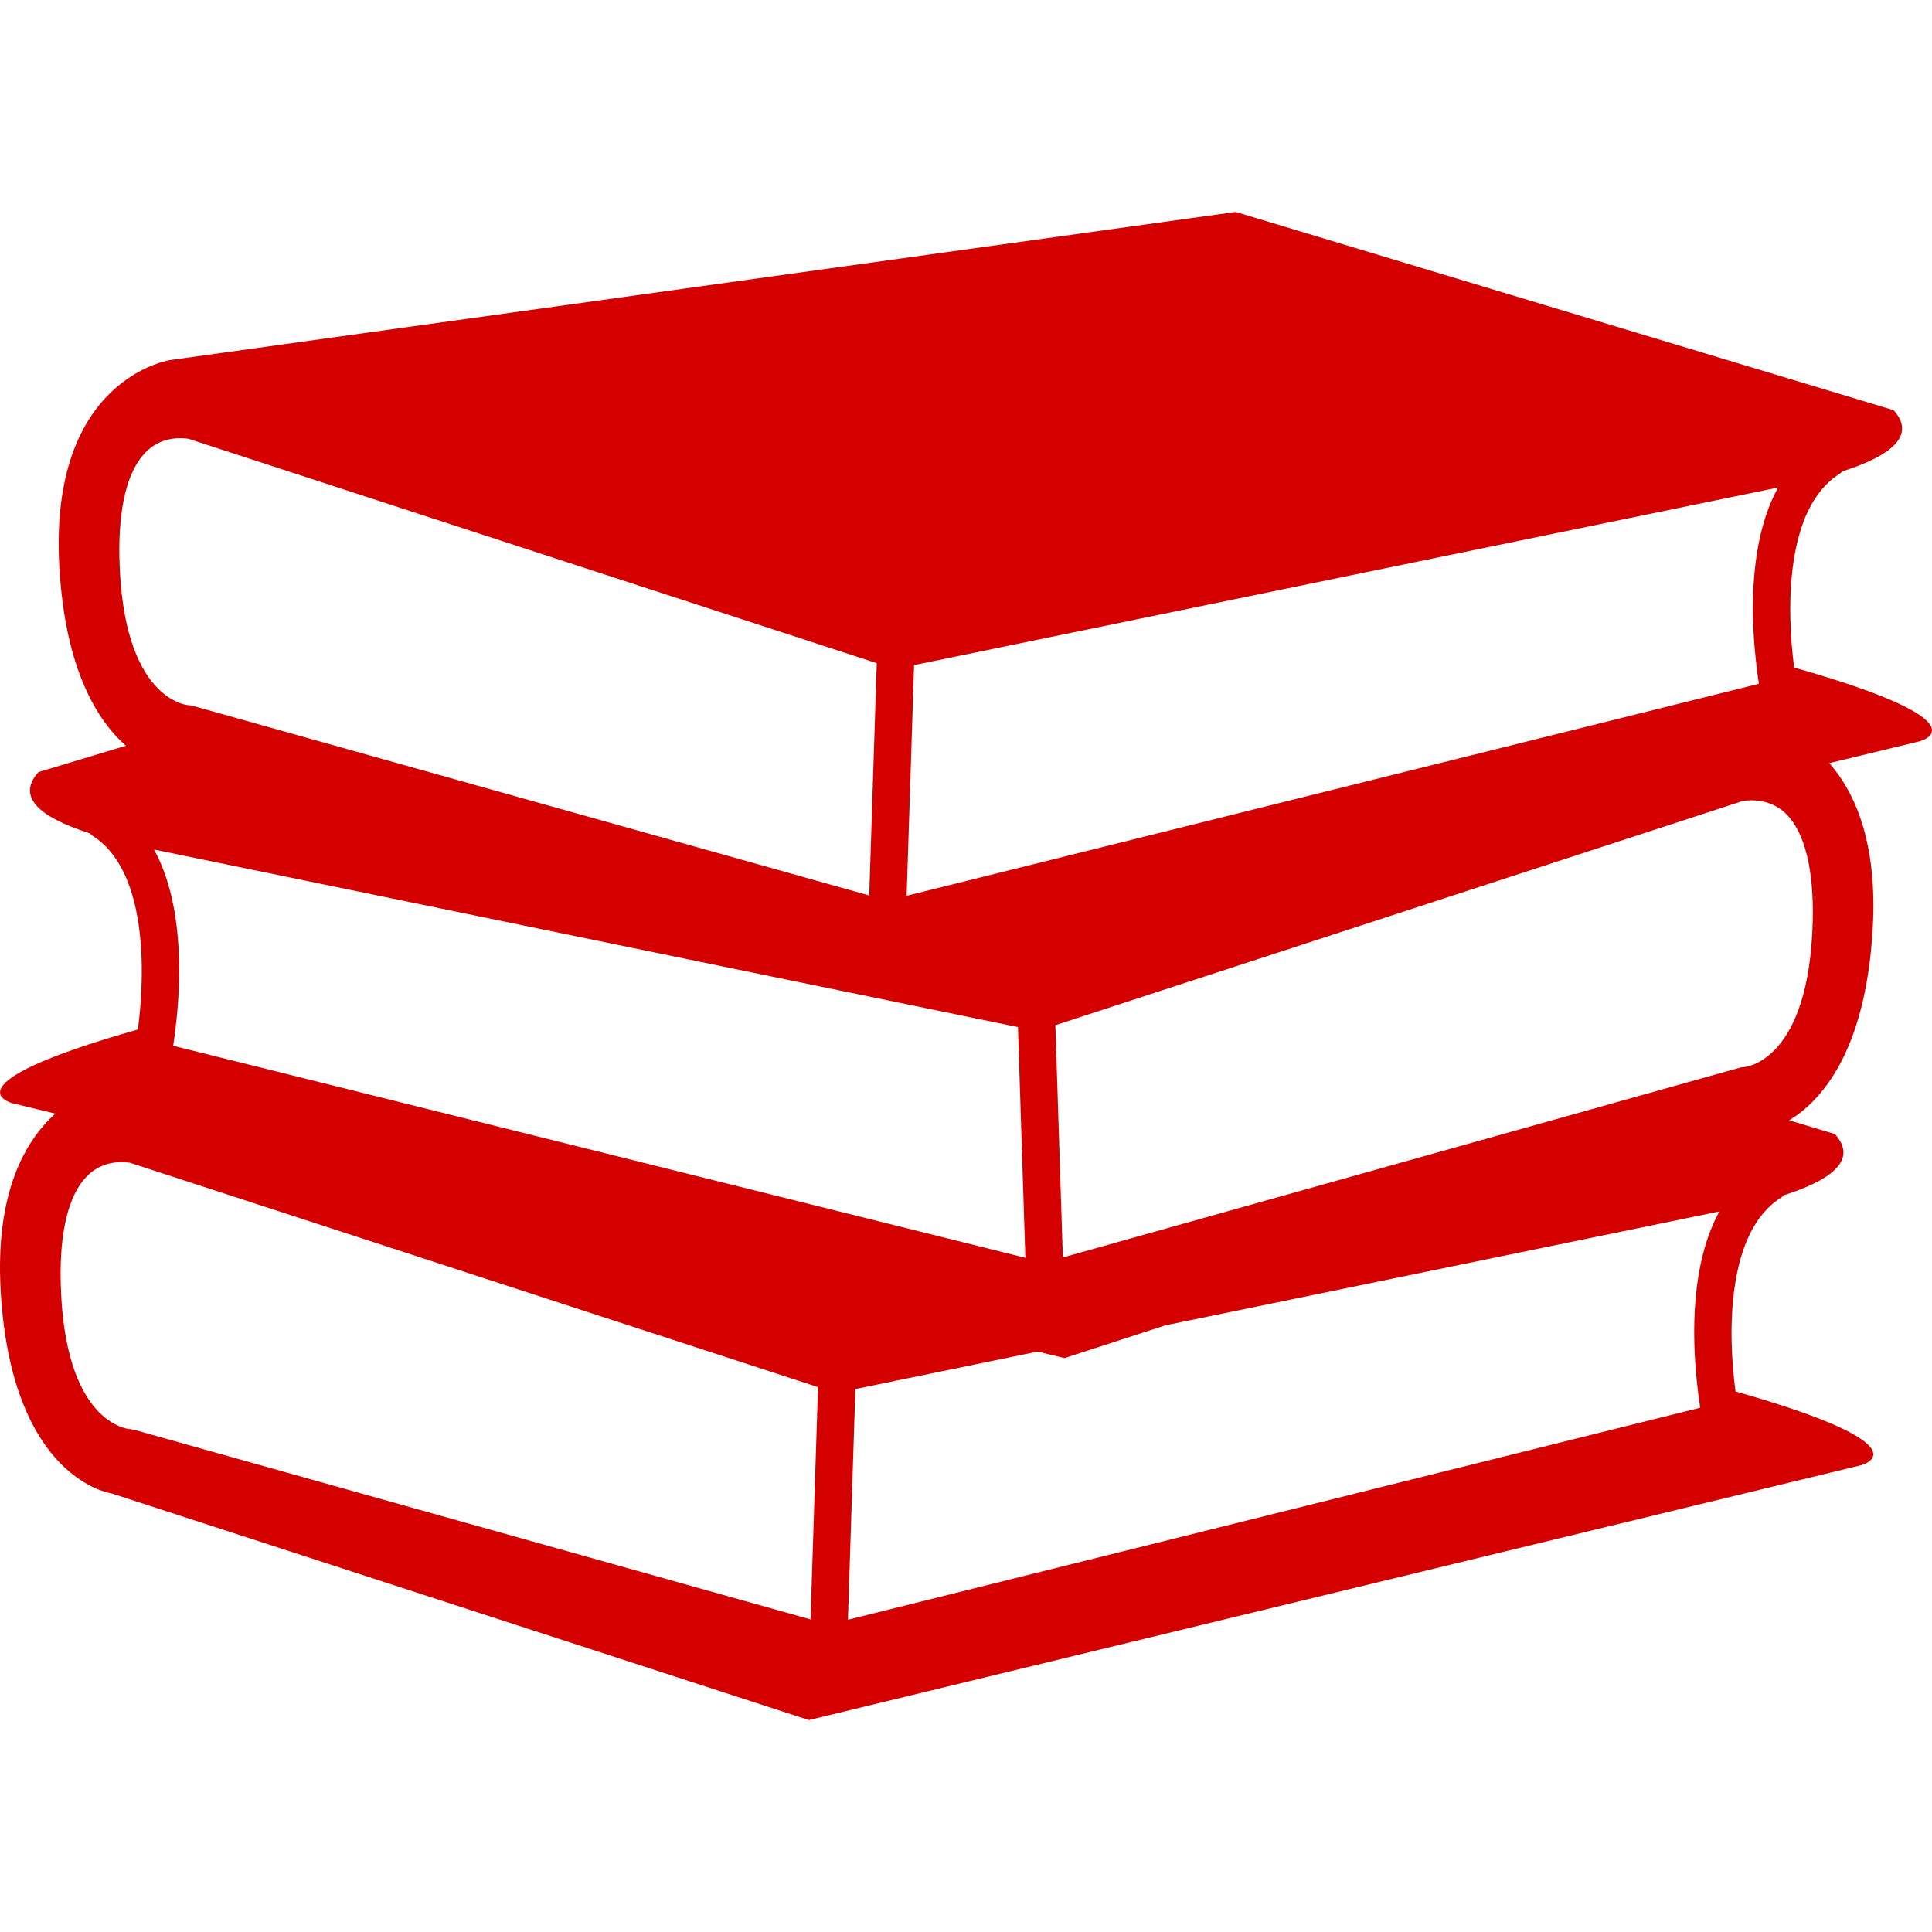
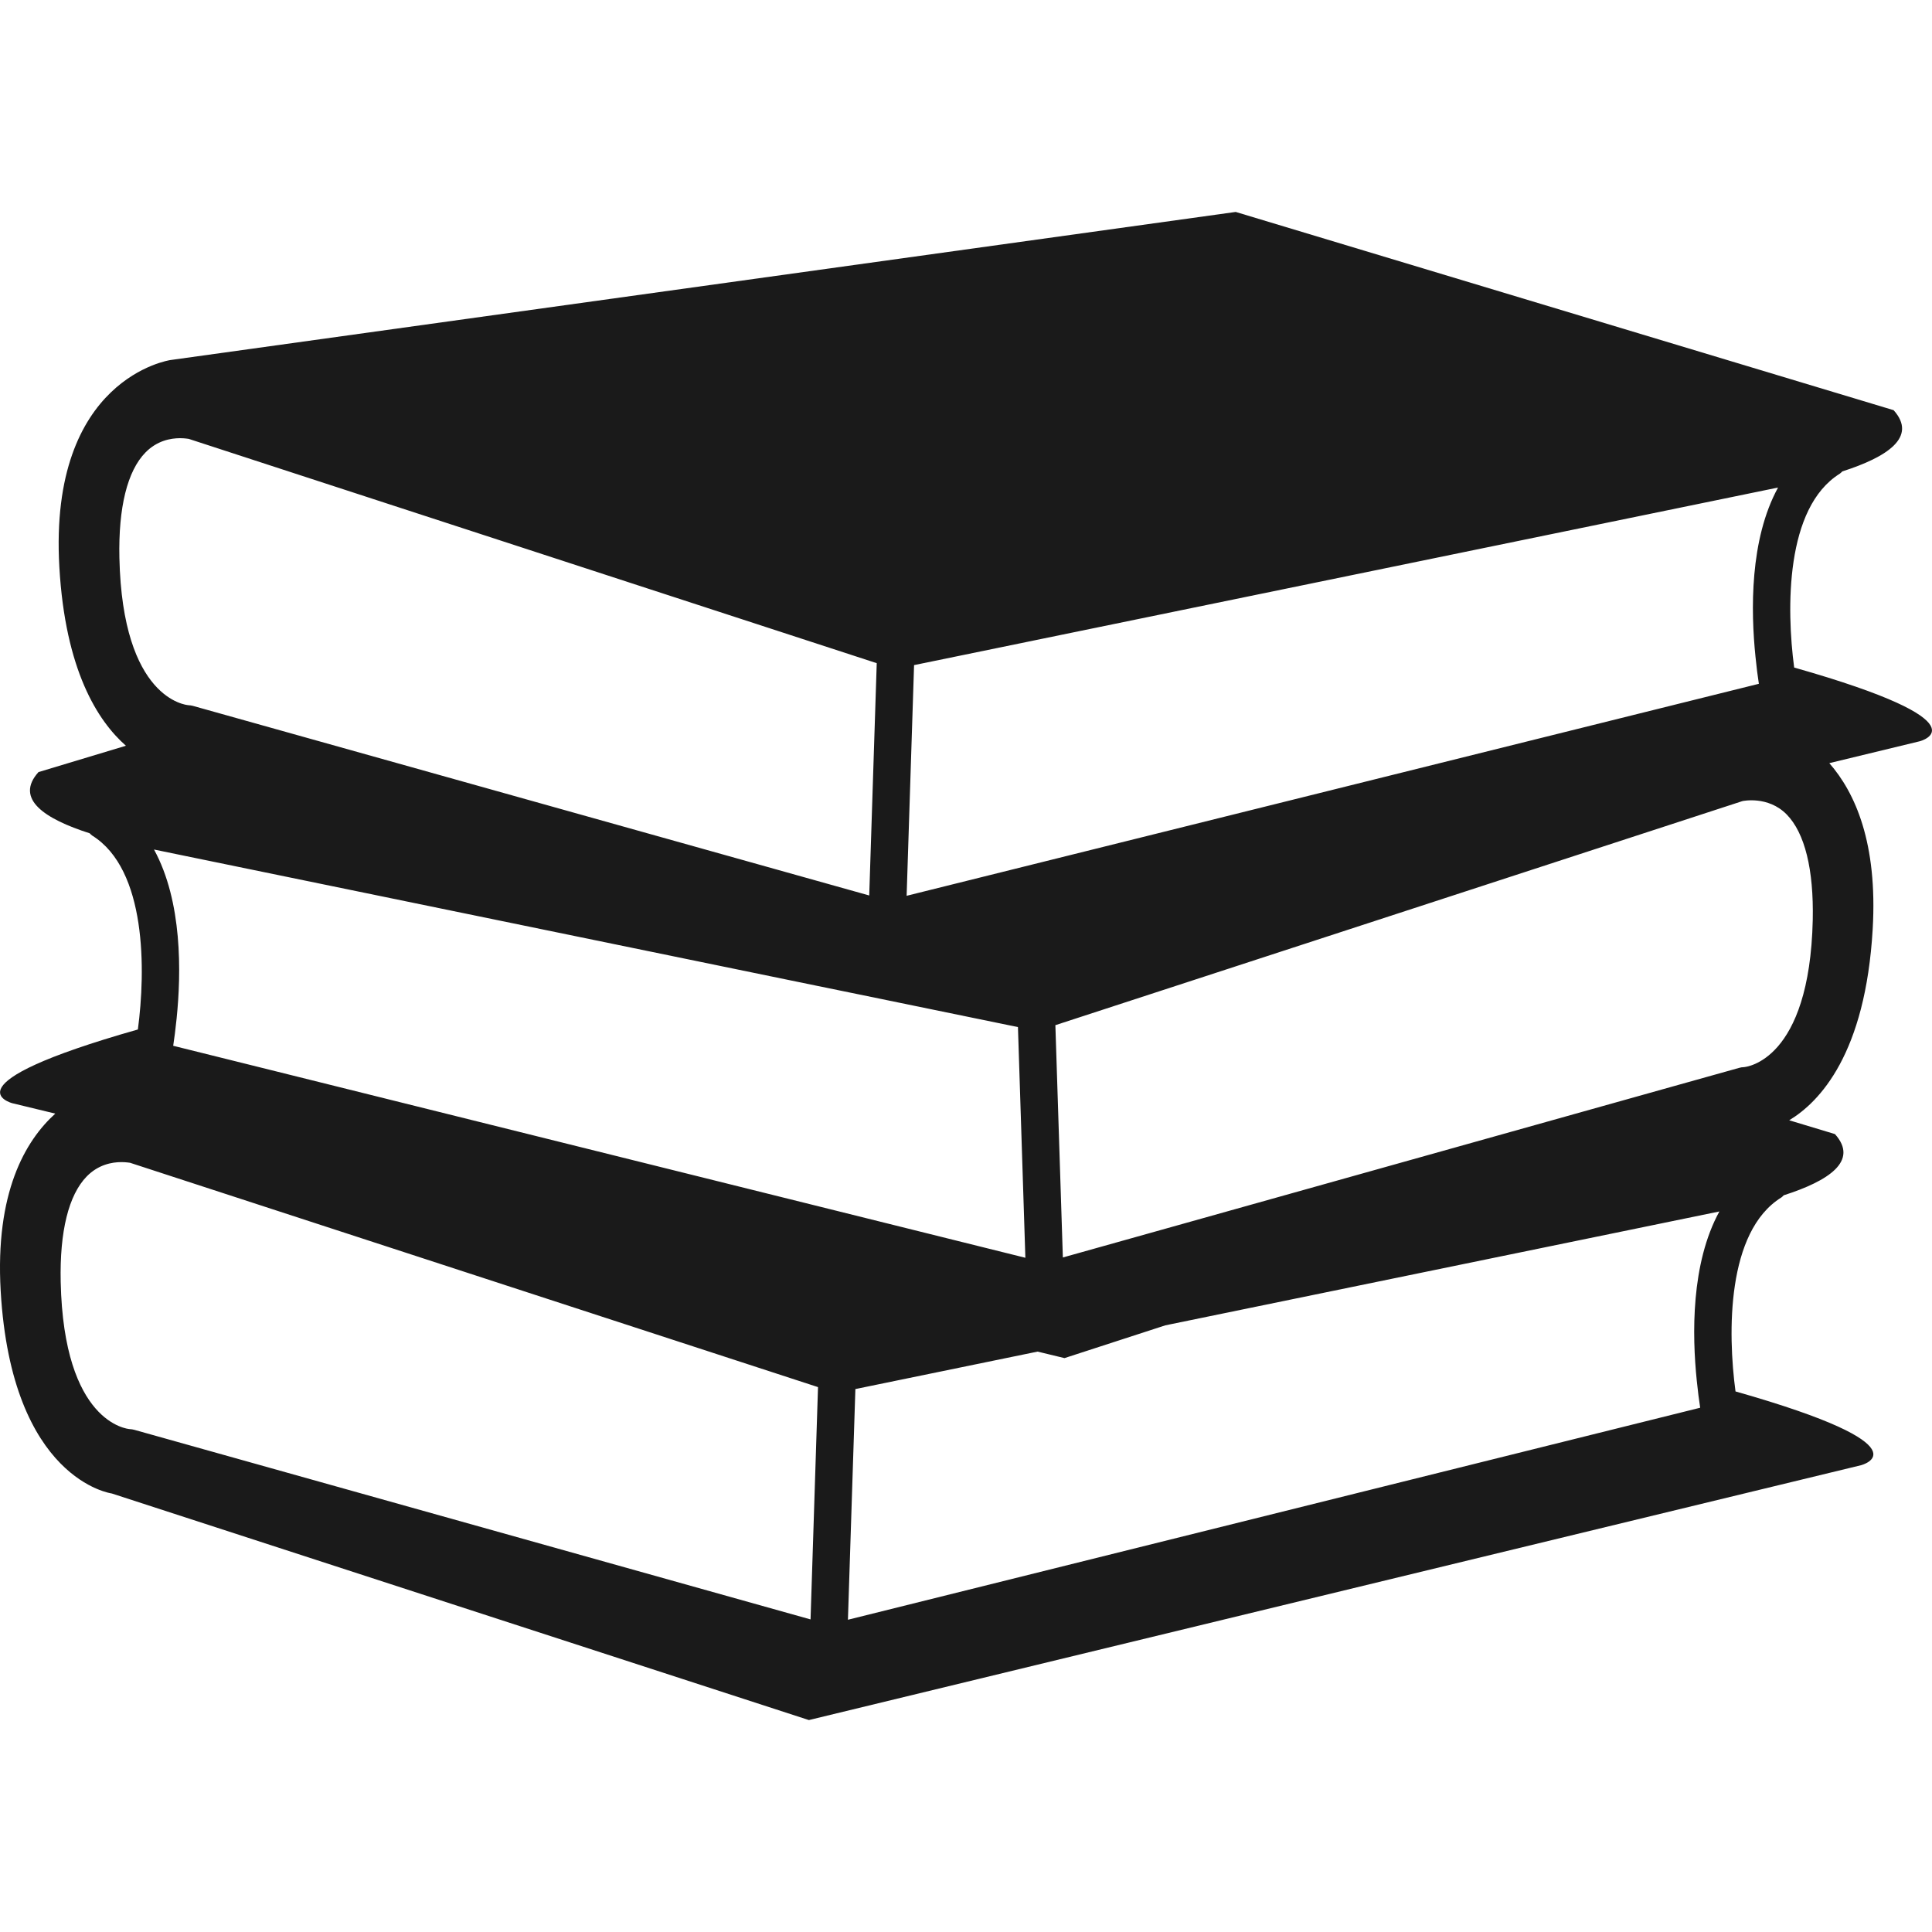
<svg xmlns="http://www.w3.org/2000/svg" version="1.1" id="Capa_1" x="0px" y="0px" width="512px" height="512px" viewBox="0 0 335.08 335.079" style="enable-background:new 0 0 335.08 335.079;" xml:space="preserve">
  <defs id="defs41" />
-   <g id="g3" style="fill:#d40000">
-     <g id="g5" style="fill:#d40000">
-       <path d="M311.175,115.775c-1.355-10.186-1.546-27.73,7.915-33.621c0.169-0.108,0.295-0.264,0.443-0.398    c7.735-2.474,13.088-5.946,8.886-10.618l-114.102-34.38L29.56,62.445c0,0-21.157,3.024-19.267,35.894    c1.026,17.89,6.637,26.676,11.544,31l-15.161,4.569c-4.208,4.672,1.144,8.145,8.88,10.615c0.147,0.138,0.271,0.293,0.443,0.401    c9.455,5.896,9.273,23.438,7.913,33.626c-33.967,9.645-21.774,12.788-21.774,12.788l7.451,1.803    c-5.241,4.736-10.446,13.717-9.471,30.75c1.891,32.864,19.269,35.132,19.269,35.132l120.904,39.298l182.49-44.202    c0,0,12.197-3.148-21.779-12.794c-1.366-10.172-1.556-27.712,7.921-33.623c0.174-0.105,0.301-0.264,0.442-0.396    c7.736-2.474,13.084-5.943,8.881-10.615l-7.932-2.395c5.29-3.19,13.236-11.527,14.481-33.183    c0.859-14.896-3.027-23.62-7.525-28.756l15.678-3.794C332.949,128.569,345.146,125.421,311.175,115.775z M158.533,115.354    l30.688-6.307l103.708-21.312l15.451-3.178c-4.937,9.036-4.73,21.402-3.913,29.35c0.179,1.798,0.385,3.44,0.585,4.688    L288.14,122.8l-130.897,32.563L158.533,115.354z M26.71,147.337l15.449,3.178l99.597,20.474l8.701,1.782l0,0l0,0l26.093,5.363    l1.287,40.01L43.303,184.673l-13.263-3.296c0.195-1.25,0.401-2.89,0.588-4.693C31.44,168.742,31.651,156.373,26.71,147.337z     M20.708,96.757c-0.187-8.743,1.371-15.066,4.52-18.28c2.004-2.052,4.369-2.479,5.991-2.479c0.857,0,1.474,0.119,1.516,0.119    l79.607,25.953l39.717,12.949l-1.303,40.289L39.334,124.07l-5.88-1.647c-0.216-0.061-0.509-0.103-0.735-0.113    C32.26,122.277,21.244,121.263,20.708,96.757z M140.579,280.866L23.28,247.98c-0.217-0.063-0.507-0.105-0.733-0.116    c-0.467-0.031-11.488-1.044-12.021-25.544c-0.19-8.754,1.376-15.071,4.519-18.288c2.009-2.052,4.375-2.479,5.994-2.479    c0.859,0,1.474,0.115,1.519,0.115c0,0,0.005,0,0,0l119.316,38.908L140.579,280.866z M294.284,239.459    c0.185,1.804,0.391,3.443,0.591,4.693l-147.812,36.771l1.292-40.01l31.601-6.497l4.667,1.129l17.492-5.685l80.631-16.569    l15.457-3.18C293.261,219.146,293.466,231.517,294.284,239.459z M302.426,185.084c-0.269,0.006-0.538,0.042-0.791,0.122    l-11.148,3.121l-106.148,29.764l-1.298-40.289l34.826-11.359l84.327-27.501c0.011-0.005,4.436-0.988,7.684,2.315    c3.144,3.214,4.704,9.537,4.52,18.28C313.848,184.035,302.827,185.053,302.426,185.084z" fill="#D80027" id="path7" style="fill:#d40000" />
+   <g id="g3" style="fill:#1a1a1a">
+     <g id="g5" style="fill:#1a1a1a">
+       <path d="M311.175,115.775c-1.355-10.186-1.546-27.73,7.915-33.621c0.169-0.108,0.295-0.264,0.443-0.398    c7.735-2.474,13.088-5.946,8.886-10.618l-114.102-34.38L29.56,62.445c0,0-21.157,3.024-19.267,35.894    c1.026,17.89,6.637,26.676,11.544,31l-15.161,4.569c-4.208,4.672,1.144,8.145,8.88,10.615c0.147,0.138,0.271,0.293,0.443,0.401    c9.455,5.896,9.273,23.438,7.913,33.626c-33.967,9.645-21.774,12.788-21.774,12.788l7.451,1.803    c-5.241,4.736-10.446,13.717-9.471,30.75c1.891,32.864,19.269,35.132,19.269,35.132l120.904,39.298l182.49-44.202    c0,0,12.197-3.148-21.779-12.794c-1.366-10.172-1.556-27.712,7.921-33.623c0.174-0.105,0.301-0.264,0.442-0.396    c7.736-2.474,13.084-5.943,8.881-10.615l-7.932-2.395c5.29-3.19,13.236-11.527,14.481-33.183    c0.859-14.896-3.027-23.62-7.525-28.756l15.678-3.794C332.949,128.569,345.146,125.421,311.175,115.775z M158.533,115.354    l30.688-6.307l103.708-21.312l15.451-3.178c-4.937,9.036-4.73,21.402-3.913,29.35c0.179,1.798,0.385,3.44,0.585,4.688    L288.14,122.8l-130.897,32.563L158.533,115.354z M26.71,147.337l15.449,3.178l99.597,20.474l8.701,1.782l0,0l0,0l26.093,5.363    l1.287,40.01L43.303,184.673l-13.263-3.296c0.195-1.25,0.401-2.89,0.588-4.693C31.44,168.742,31.651,156.373,26.71,147.337z     M20.708,96.757c-0.187-8.743,1.371-15.066,4.52-18.28c2.004-2.052,4.369-2.479,5.991-2.479c0.857,0,1.474,0.119,1.516,0.119    l79.607,25.953l39.717,12.949l-1.303,40.289L39.334,124.07l-5.88-1.647c-0.216-0.061-0.509-0.103-0.735-0.113    C32.26,122.277,21.244,121.263,20.708,96.757z M140.579,280.866L23.28,247.98c-0.217-0.063-0.507-0.105-0.733-0.116    c-0.467-0.031-11.488-1.044-12.021-25.544c-0.19-8.754,1.376-15.071,4.519-18.288c2.009-2.052,4.375-2.479,5.994-2.479    c0.859,0,1.474,0.115,1.519,0.115c0,0,0.005,0,0,0l119.316,38.908L140.579,280.866z M294.284,239.459    c0.185,1.804,0.391,3.443,0.591,4.693l-147.812,36.771l1.292-40.01l31.601-6.497l4.667,1.129l17.492-5.685l80.631-16.569    l15.457-3.18C293.261,219.146,293.466,231.517,294.284,239.459z M302.426,185.084c-0.269,0.006-0.538,0.042-0.791,0.122    l-11.148,3.121l-106.148,29.764l-1.298-40.289l34.826-11.359l84.327-27.501c0.011-0.005,4.436-0.988,7.684,2.315    c3.144,3.214,4.704,9.537,4.52,18.28C313.848,184.035,302.827,185.053,302.426,185.084z" fill="#D80027" id="path7" style="fill:#1a1a1a" />
    </g>
  </g>
  <g id="g9" />
  <g id="g11" />
  <g id="g13" />
  <g id="g15" />
  <g id="g17" />
  <g id="g19" />
  <g id="g21" />
  <g id="g23" />
  <g id="g25" />
  <g id="g27" />
  <g id="g29" />
  <g id="g31" />
  <g id="g33" />
  <g id="g35" />
  <g id="g37" />
</svg>
